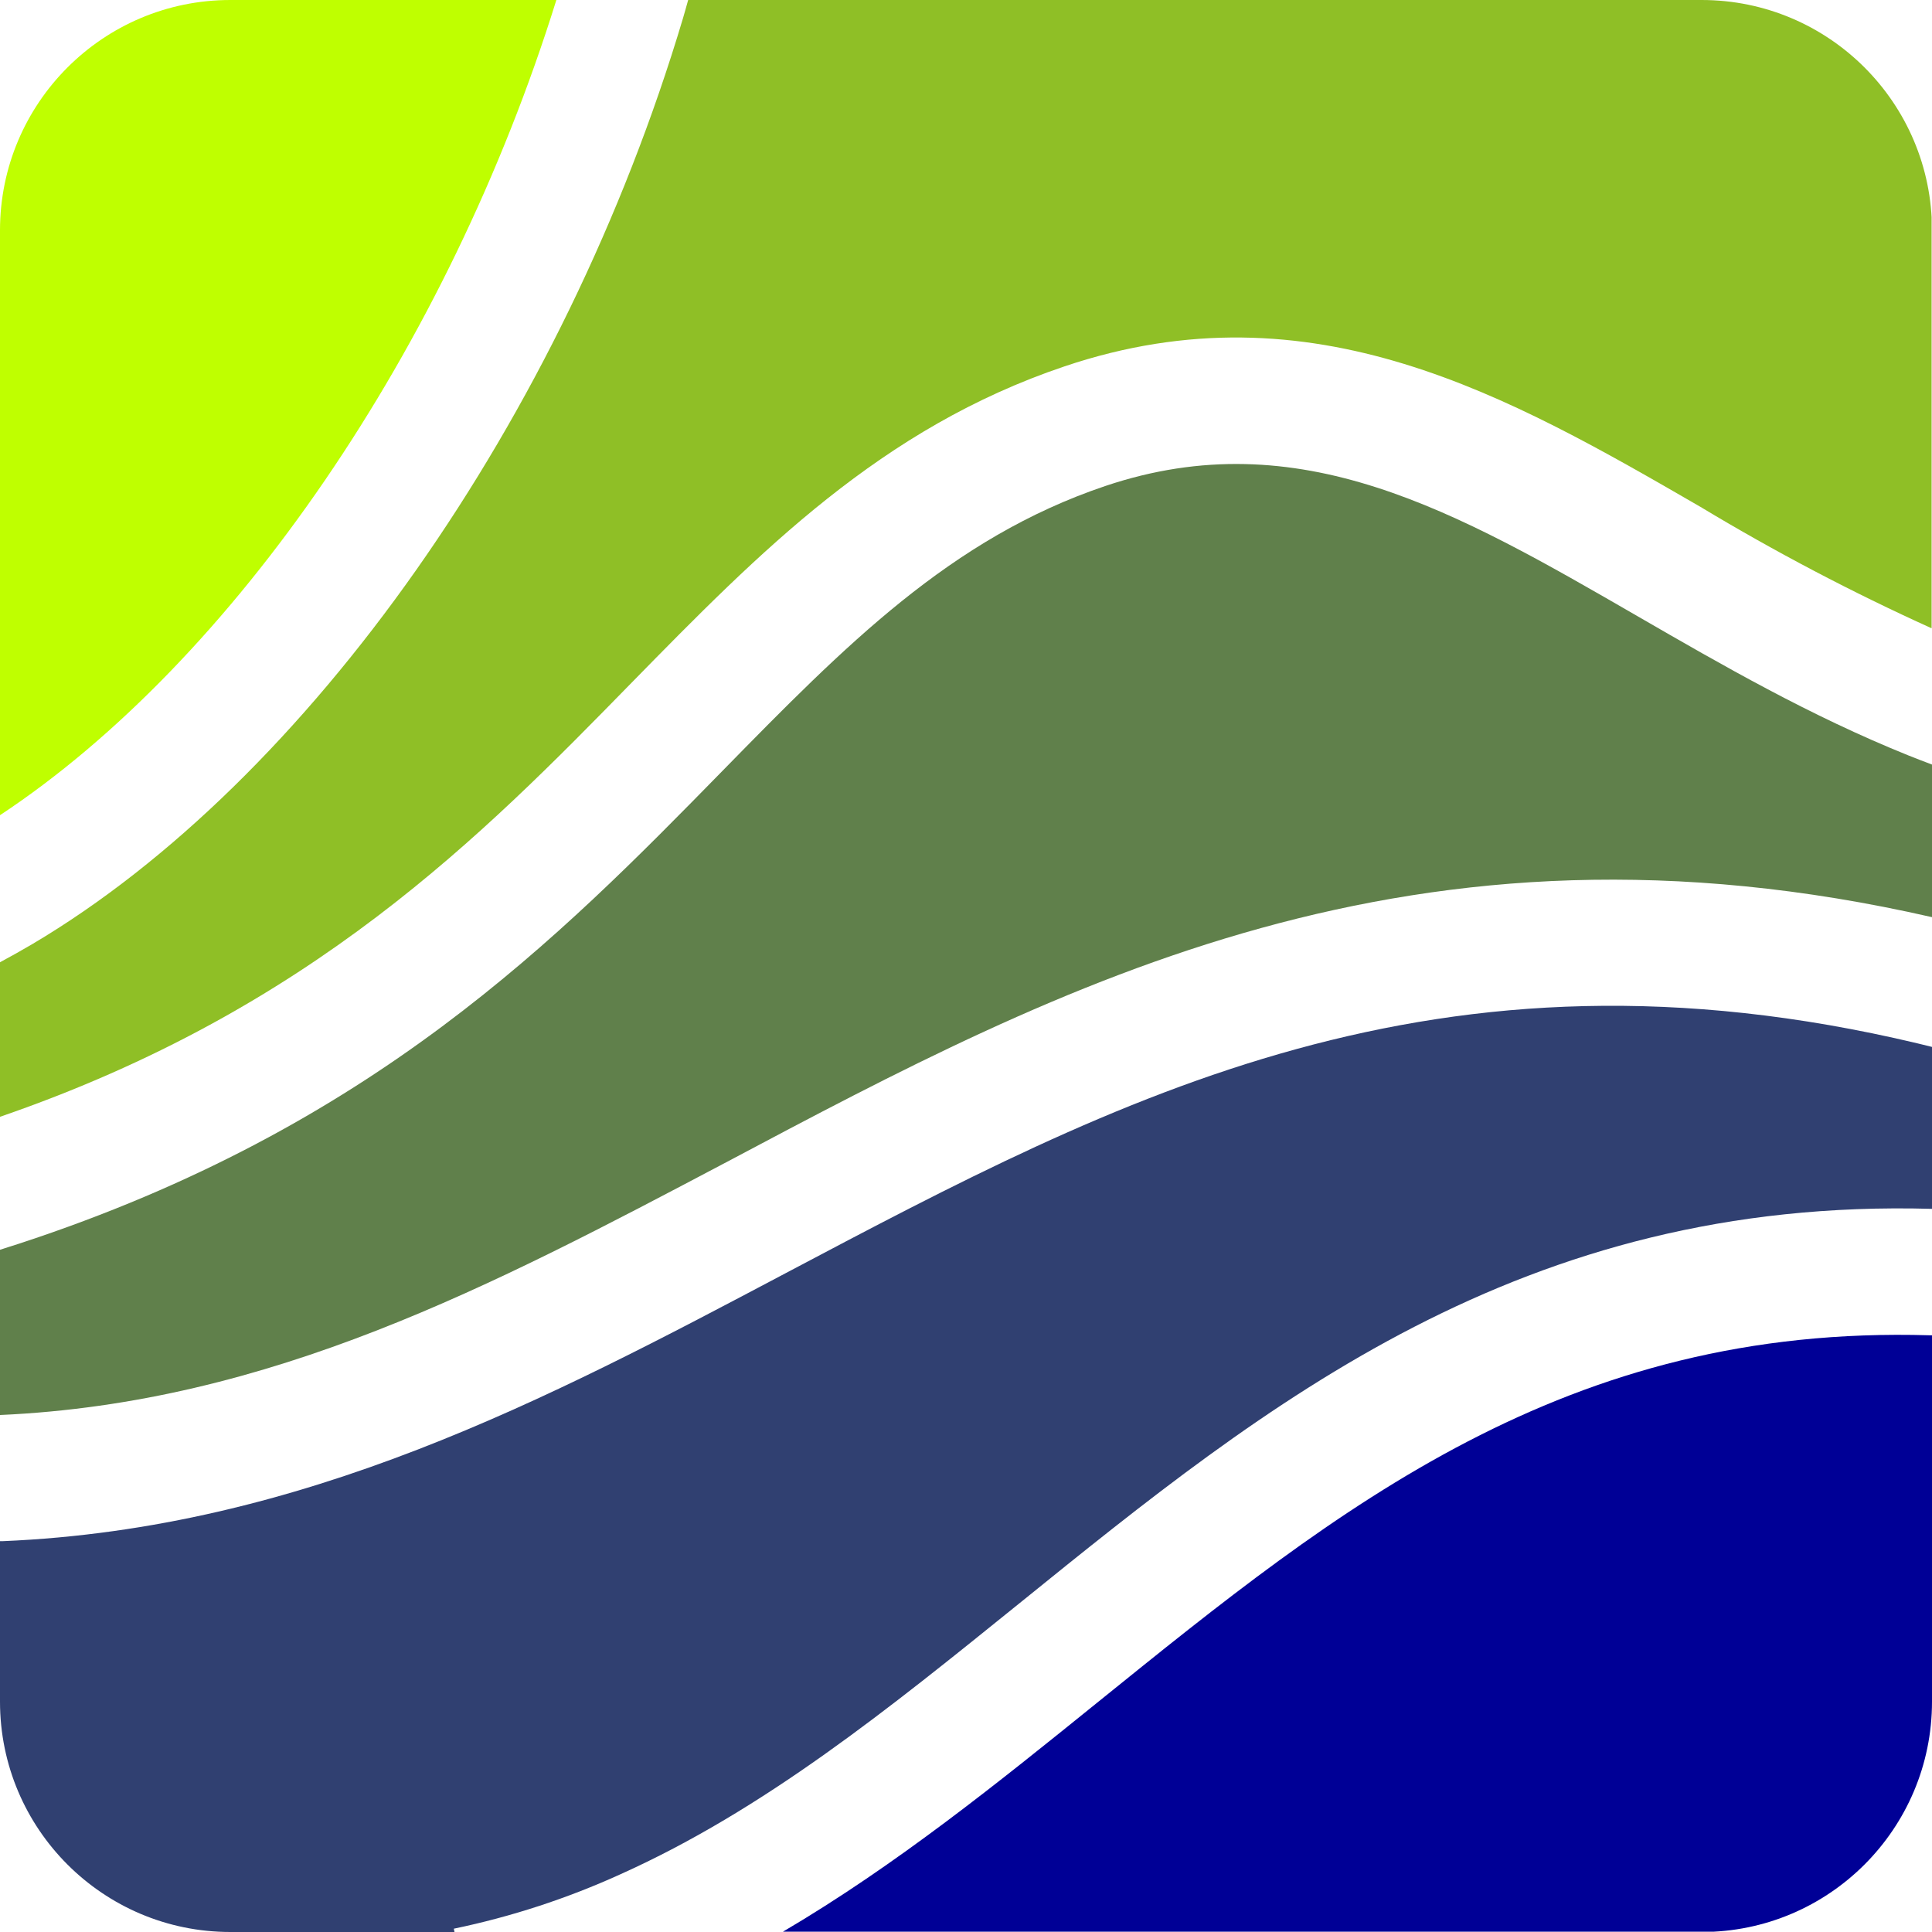
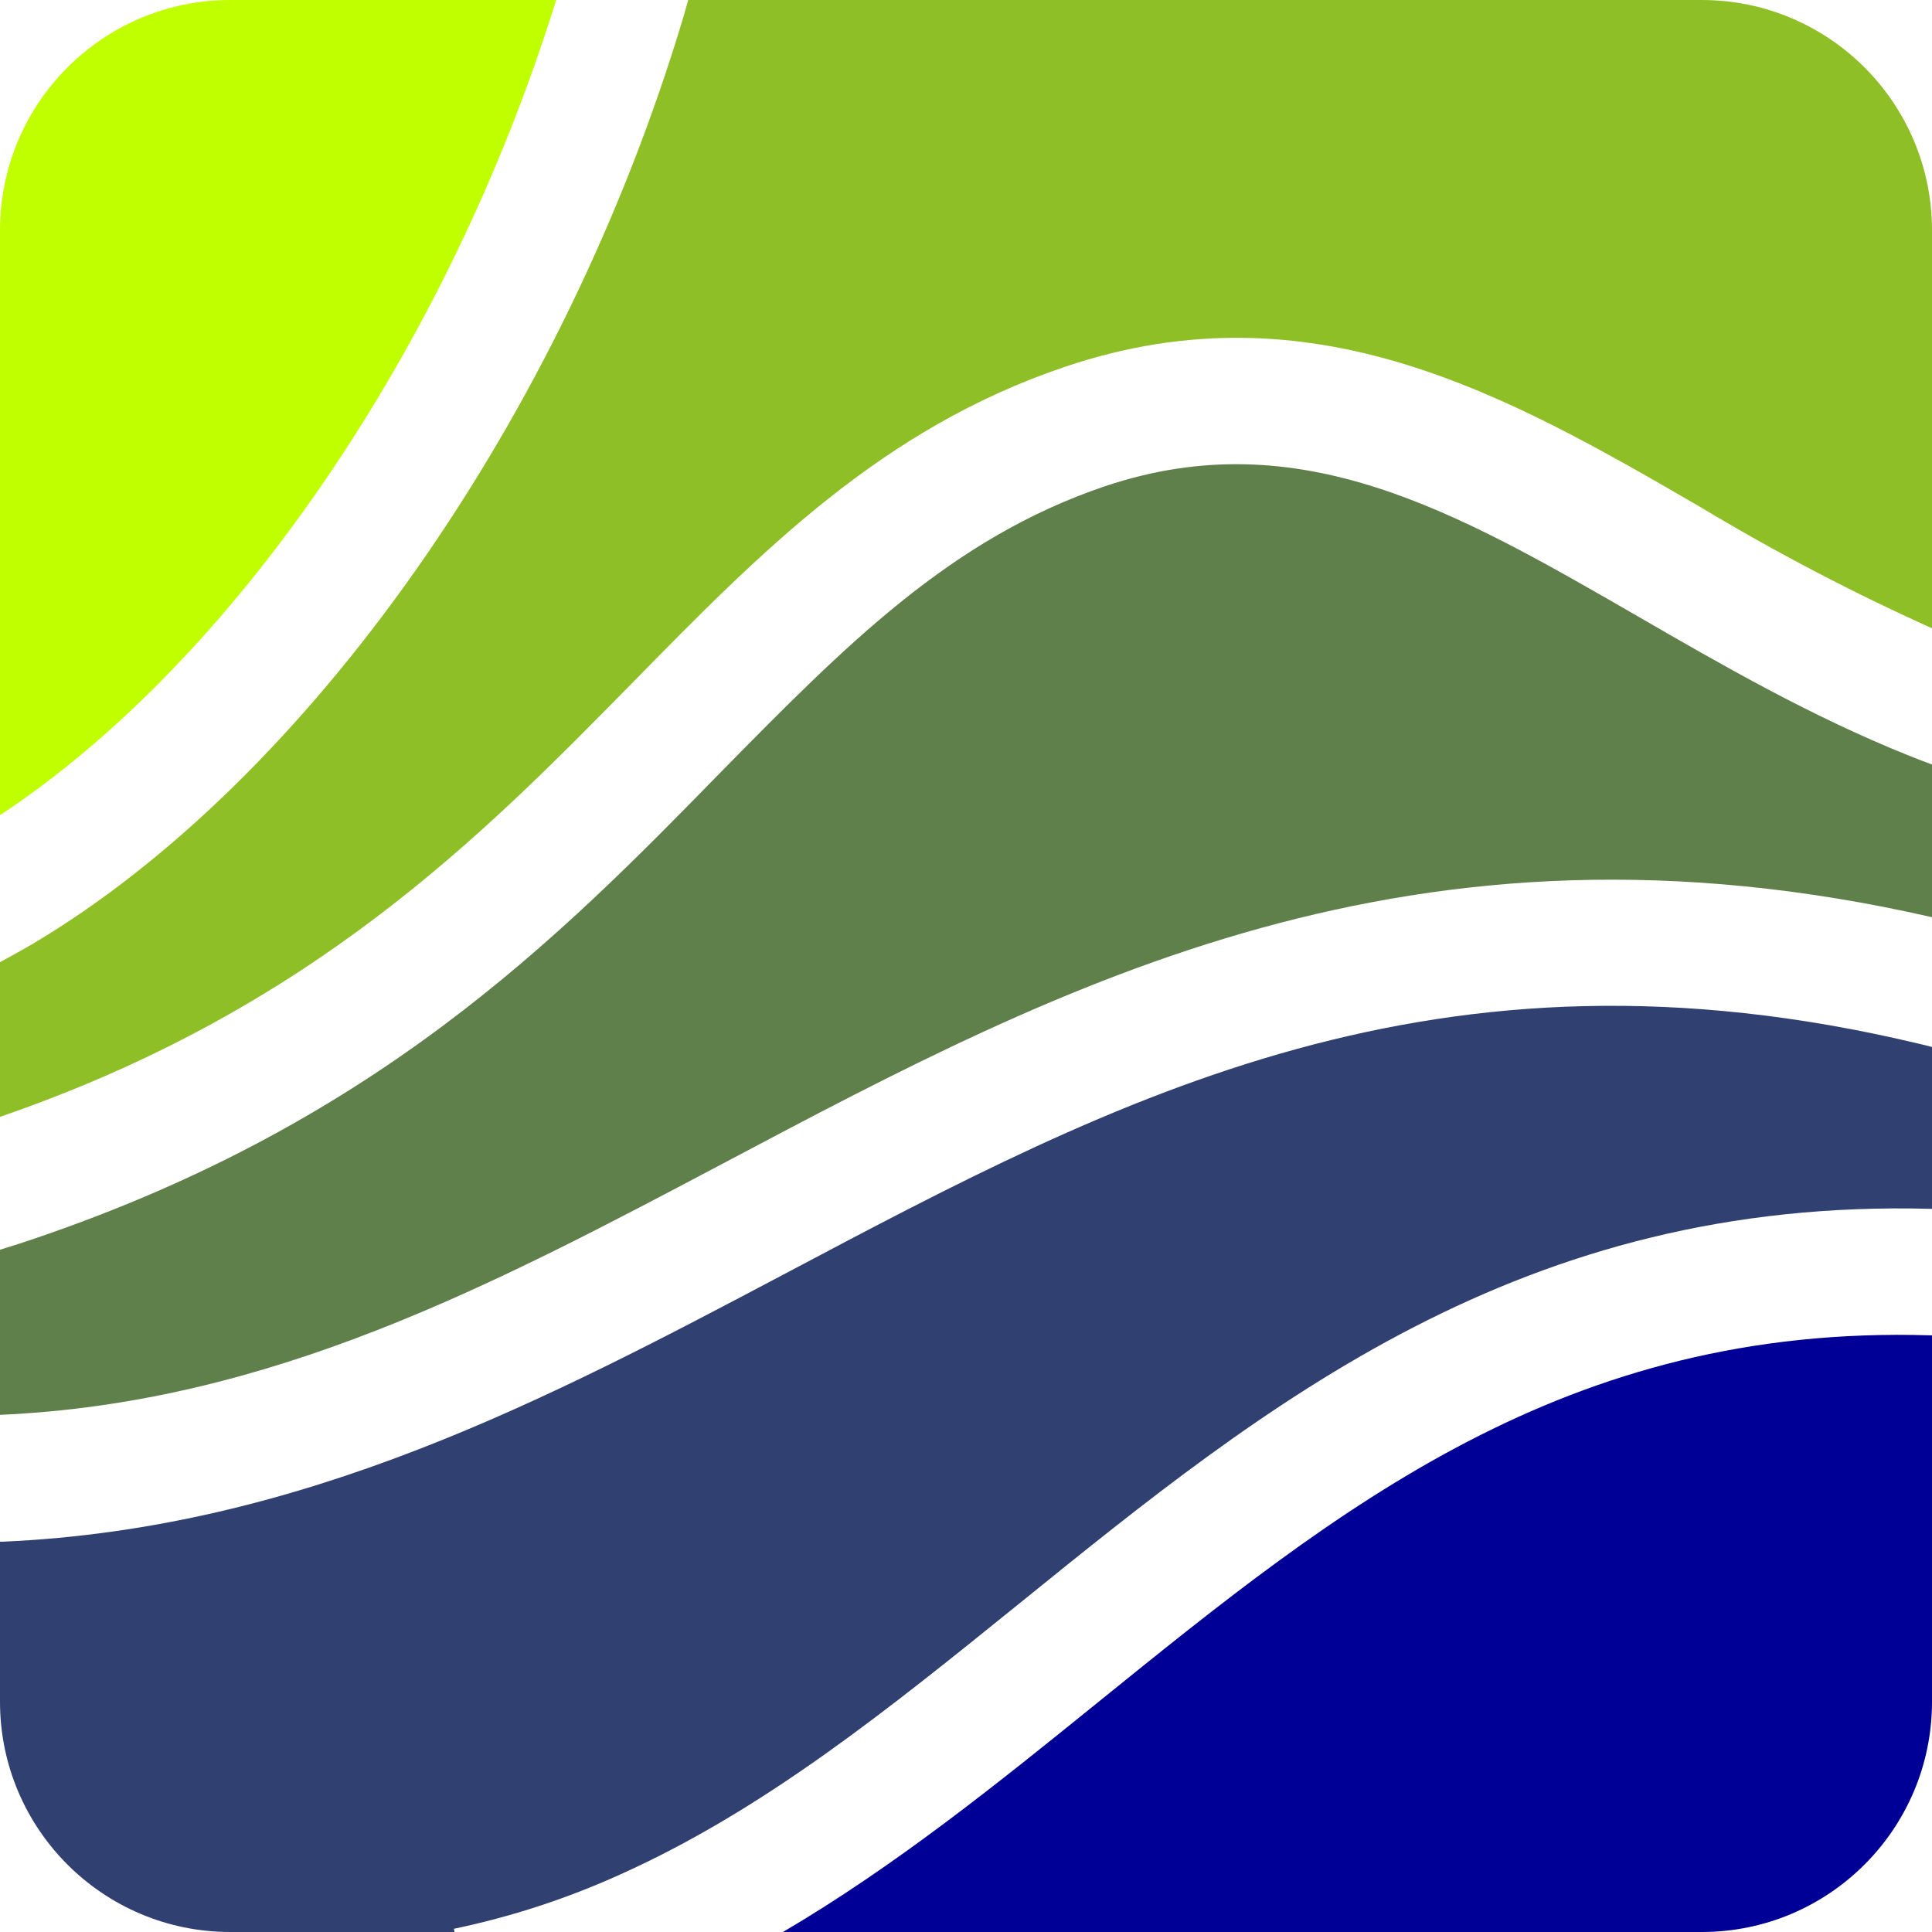
- <svg xmlns="http://www.w3.org/2000/svg" viewBox="0 0 198.77 198.77">
+ <svg xmlns="http://www.w3.org/2000/svg" viewBox="0 0 198 198">
  <defs>
    <clipPath id="a" transform="translate(0 0)">
-       <rect width="198.77" height="198.77" rx="23.7" fill="none" />
+       <rect width="198" height="198" rx="23.6" fill="none" />
    </clipPath>
  </defs>
  <g clip-path="url(#a)">
-     <path d="M113.1,175c-10.32,8.34-20.9,16.89-32.55,23.74H198.77V137.38h-.2C161.05,136.25,137.75,155.09,113.1,175Z" transform="translate(0 0)" fill="#000096" />
-     <path d="M63.81,192.84c14.81-6.65,27.59-17,41.11-27.92,25.37-20.52,51.6-41.74,93.85-40.55V107.71l-1.51-.37c-49.49-11.77-82,5.45-116.47,23.67C56.4,143.91,31.18,157.26.28,158.56H0v40.21H46.76l-.07-.34A81.49,81.49,0,0,0,63.81,192.84Z" transform="translate(0 0)" fill="#304071" />
-     <path d="M198.77,94.36V78.66c-.81-.31-1.62-.61-2.43-.94-10.13-4.08-19.14-9.28-27.86-14.32C149.81,52.61,133.67,43.29,113.72,50c-15.93,5.37-26.8,16.46-39.39,29.31C57.49,96.5,38.41,116,2,127.94c-.66.22-1.35.42-2,.64v17c27.84-1.24,50.61-13.28,74.71-26C109.44,101.14,145.35,82.17,198.77,94.36Z" transform="translate(0 0)" fill="#60804b" />
-     <path d="M65,70.22c13.19-13.46,25.65-26.17,44.53-32.53,25.53-8.6,45.81,3.12,65.42,14.46a229.53,229.53,0,0,0,23.78,12.49V0H70.8c-.18.62-.34,1.25-.53,1.87C58,43,31.68,80.35,3.31,97.14,2.21,97.79,1.11,98.4,0,99V114.9C32.07,103.86,49.57,86,65,70.22Z" transform="translate(0 0)" fill="#8fbf26" />
-     <path d="M57.24,0H0V83.87C24,68,46.11,35.75,57.24,0Z" transform="translate(0 0)" fill="#bfff00" />
+     <path d="M112.66,174.35c-10.27,8.31-20.81,16.83-32.42,23.65H198V136.85h-.19C160.43,135.72,137.22,154.49,112.66,174.35Z" transform="translate(0 0)" fill="#000096" />
+     <path d="M63.57,192.1c14.75-6.62,27.47-16.92,40.95-27.81,25.27-20.45,51.4-41.58,93.48-40.4V107.3c-.5-.13-1-.26-1.5-.37-49.3-11.73-81.71,5.42-116,23.58C56.18,143.36,31.06,156.65.27,158H0V198H46.58l-.06-.33A81.8,81.8,0,0,0,63.57,192.1Z" transform="translate(0 0)" fill="#304071" />
+     <path d="M198,94V78.35c-.8-.3-1.61-.6-2.42-.93-10.09-4.06-19.07-9.25-27.74-14.26-18.61-10.75-34.68-20-54.56-13.34C97.42,55.16,86.59,66.22,74,79,57.27,96.13,38.26,115.53,2,127.45l-2,.63V145c27.73-1.23,50.41-13.23,74.42-25.93C109,100.75,144.79,81.85,198,94Z" transform="translate(0 0)" fill="#60804b" />
+     <path d="M64.79,70c13.14-13.4,25.55-26.07,44.36-32.41C134.58,29,154.78,40.66,174.32,52A226.71,226.71,0,0,0,198,64.39V0H70.53c-.18.62-.34,1.24-.53,1.86C57.74,42.79,31.56,80,3.3,96.76,2.2,97.41,1.1,98,0,98.61v15.85C31.94,103.46,49.38,85.68,64.79,70Z" transform="translate(0 0)" fill="#8fbf26" />
+     <path d="M57,0H0V83.54C23.93,67.76,45.94,35.61,57,0Z" transform="translate(0 0)" fill="#bfff00" />
  </g>
</svg>
